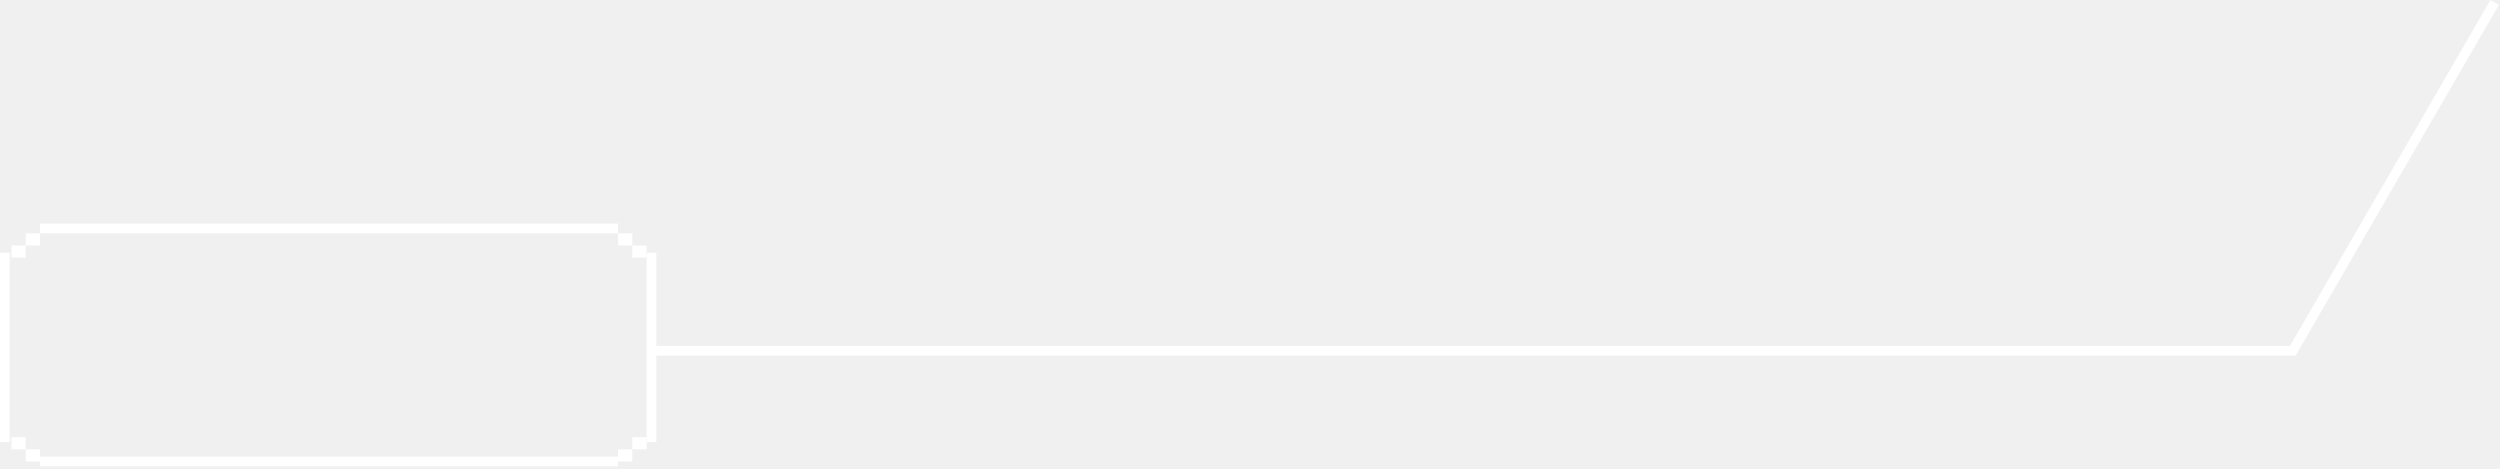
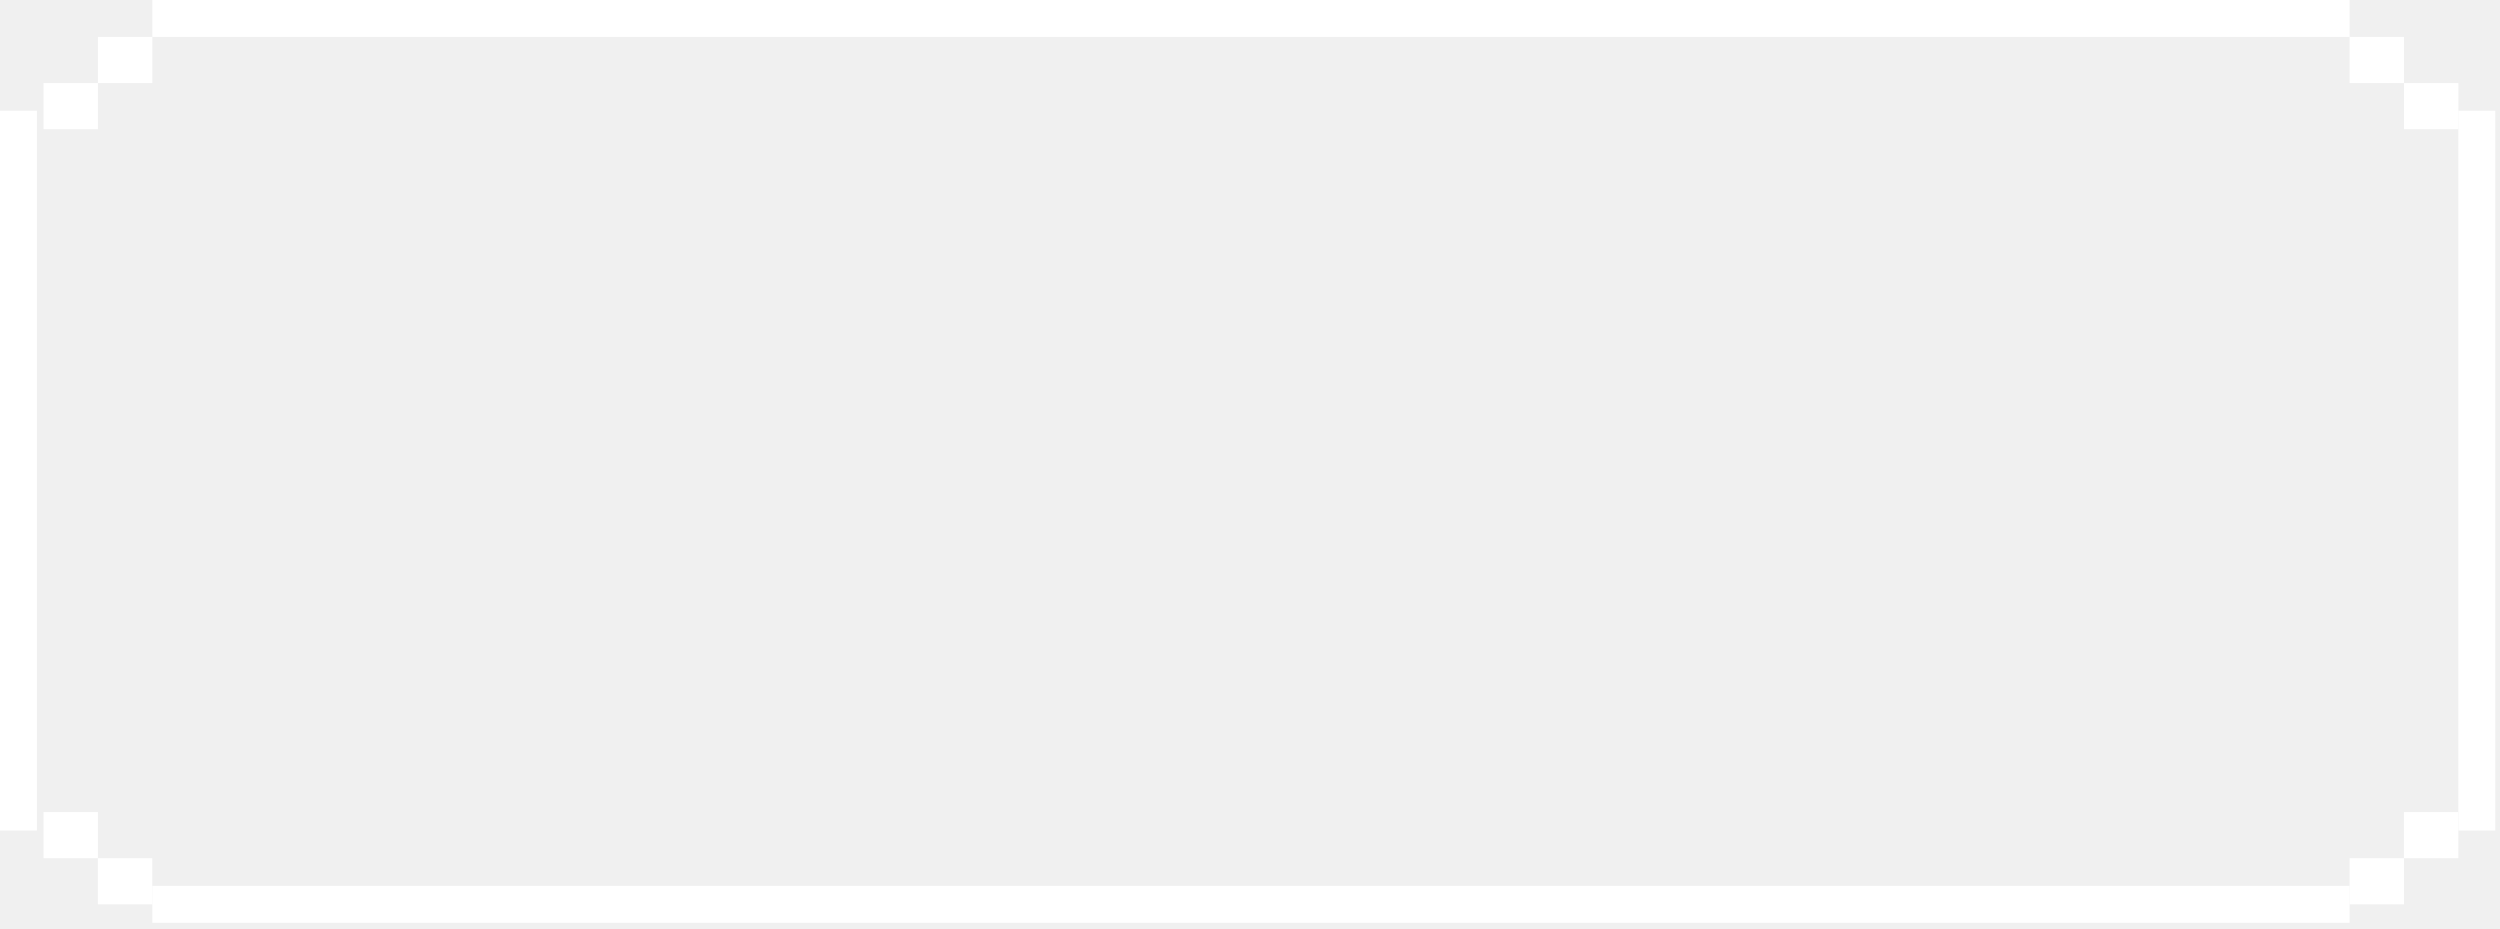
- <svg xmlns="http://www.w3.org/2000/svg" width="768" height="144" viewBox="0 0 768 144" fill="none">
-   <path d="M766.359 0.752L704.355 107.752H200.359" stroke="white" stroke-width="3" />
-   <rect x="190.78" y="72.607" width="2.531" height="1.864" fill="#232323" stroke="white" stroke-width="1.864" />
-   <rect x="-0.932" y="0.932" width="2.531" height="1.864" transform="matrix(-1 0 0 1 10.4426 71.675)" fill="#232323" stroke="white" stroke-width="1.864" />
-   <rect x="-0.932" y="0.932" width="2.531" height="1.864" transform="matrix(-1 0 0 1 196.771 134.306)" fill="#232323" stroke="white" stroke-width="1.864" />
-   <rect x="4.448" y="135.238" width="2.531" height="1.864" fill="#232323" stroke="white" stroke-width="1.864" />
-   <rect x="195.174" y="76.335" width="2.531" height="1.864" fill="#232323" stroke="white" stroke-width="1.864" />
-   <rect x="-0.932" y="0.932" width="2.531" height="1.864" transform="matrix(-1 0 0 1 6.04612 75.4031)" fill="#232323" stroke="white" stroke-width="1.864" />
-   <rect x="-0.932" y="0.932" width="2.531" height="1.864" transform="matrix(-1 0 0 1 192.378 138.035)" fill="#232323" stroke="white" stroke-width="1.864" />
-   <rect x="8.842" y="138.967" width="2.531" height="1.864" fill="#232323" stroke="white" stroke-width="1.864" />
-   <line x1="12.307" y1="141.762" x2="189.849" y2="141.762" stroke="white" stroke-width="2.982" />
-   <line x1="12.307" y1="70.184" x2="189.849" y2="70.184" stroke="white" stroke-width="2.982" />
-   <line x1="200.126" y1="77.64" x2="200.126" y2="135.798" stroke="white" stroke-width="2.982" />
-   <line x1="1.491" y1="77.64" x2="1.491" y2="135.798" stroke="white" stroke-width="2.982" />
+ <svg xmlns="http://www.w3.org/2000/svg" width="202" height="75" viewBox="0 0 202 75" fill="none">
+   <rect x="190.78" y="3.914" width="2.531" height="1.864" fill="#232323" stroke="white" stroke-width="1.864" />
+   <rect x="-0.932" y="0.932" width="2.531" height="1.864" transform="matrix(-1 0 0 1 10.4426 2.98242)" fill="#232323" stroke="white" stroke-width="1.864" />
+   <rect x="-0.932" y="0.932" width="2.531" height="1.864" transform="matrix(-1 0 0 1 196.771 65.6138)" fill="#232323" stroke="white" stroke-width="1.864" />
+   <rect x="4.448" y="66.546" width="2.531" height="1.864" fill="#232323" stroke="white" stroke-width="1.864" />
+   <rect x="195.174" y="7.642" width="2.531" height="1.864" fill="#232323" stroke="white" stroke-width="1.864" />
+   <rect x="-0.932" y="0.932" width="2.531" height="1.864" transform="matrix(-1 0 0 1 6.04612 6.71045)" fill="#232323" stroke="white" stroke-width="1.864" />
+   <rect x="-0.932" y="0.932" width="2.531" height="1.864" transform="matrix(-1 0 0 1 192.378 69.3423)" fill="#232323" stroke="white" stroke-width="1.864" />
+   <rect x="8.842" y="70.274" width="2.531" height="1.864" fill="#232323" stroke="white" stroke-width="1.864" />
+   <line x1="12.307" y1="73.07" x2="189.849" y2="73.07" stroke="white" stroke-width="2.982" />
+   <line x1="12.307" y1="1.491" x2="189.849" y2="1.491" stroke="white" stroke-width="2.982" />
+   <line x1="200.126" y1="8.947" x2="200.126" y2="67.105" stroke="white" stroke-width="2.982" />
+   <line x1="1.491" y1="8.947" x2="1.491" y2="67.105" stroke="white" stroke-width="2.982" />
</svg>
